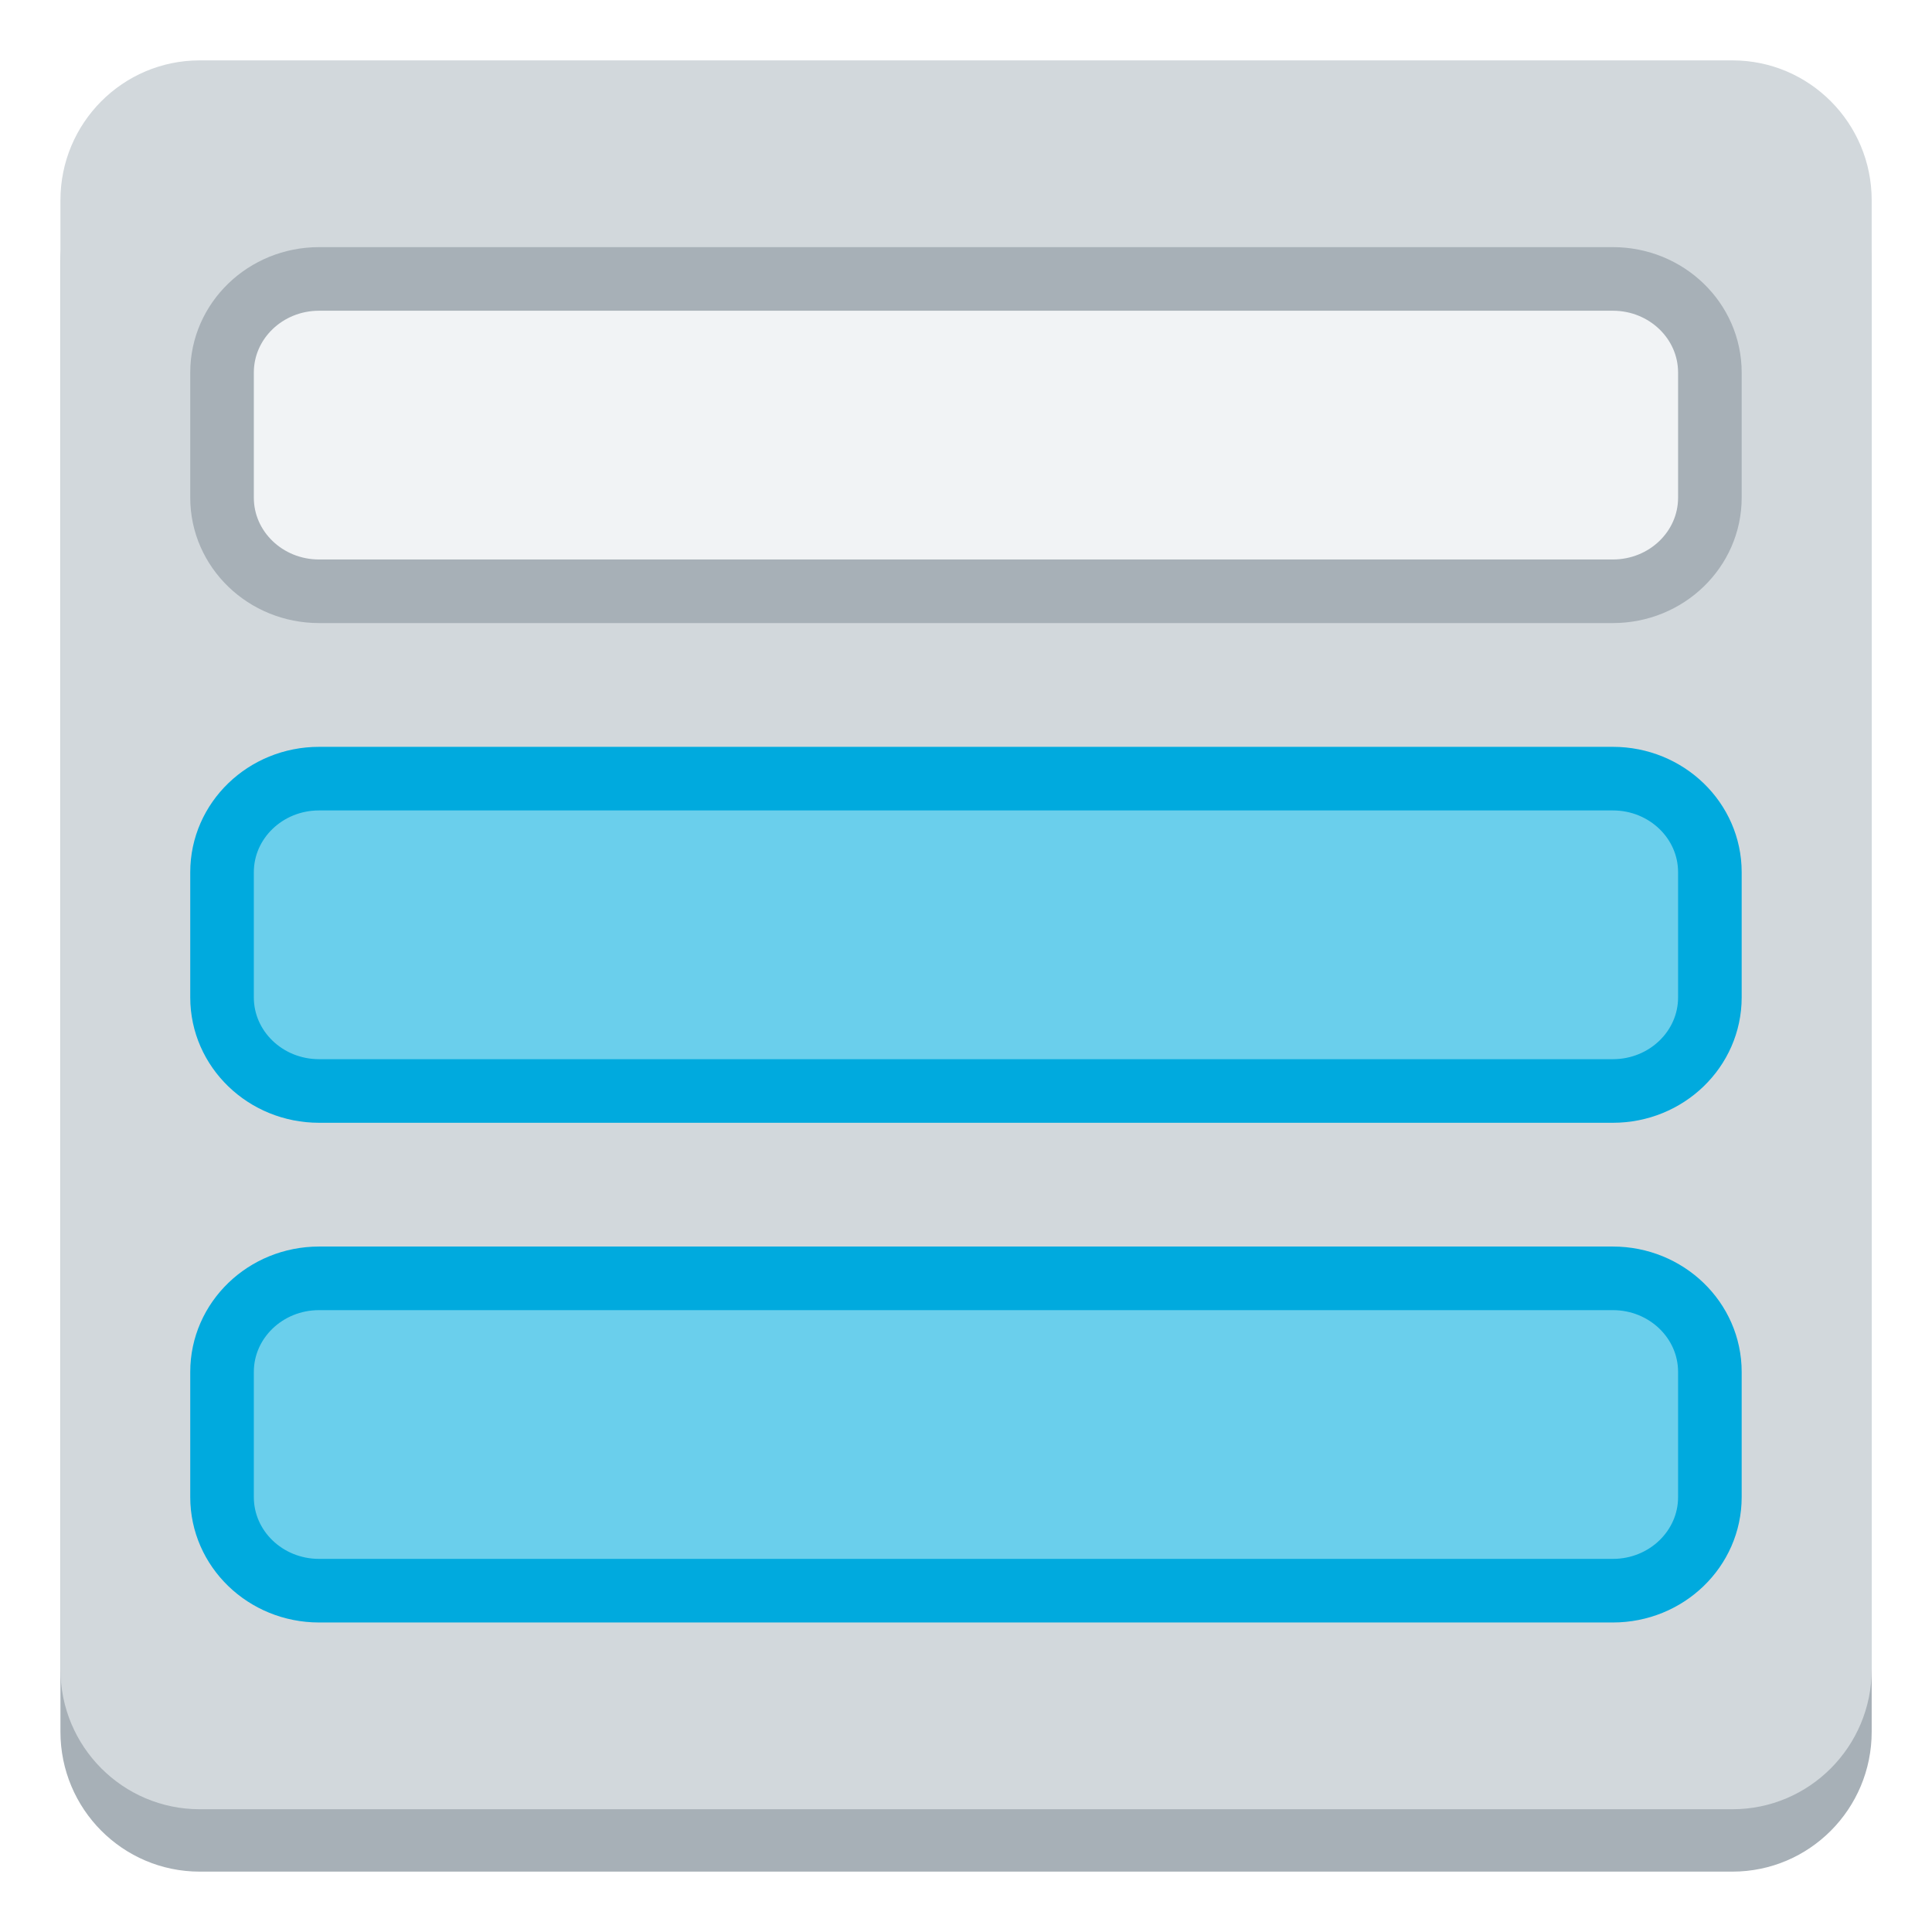
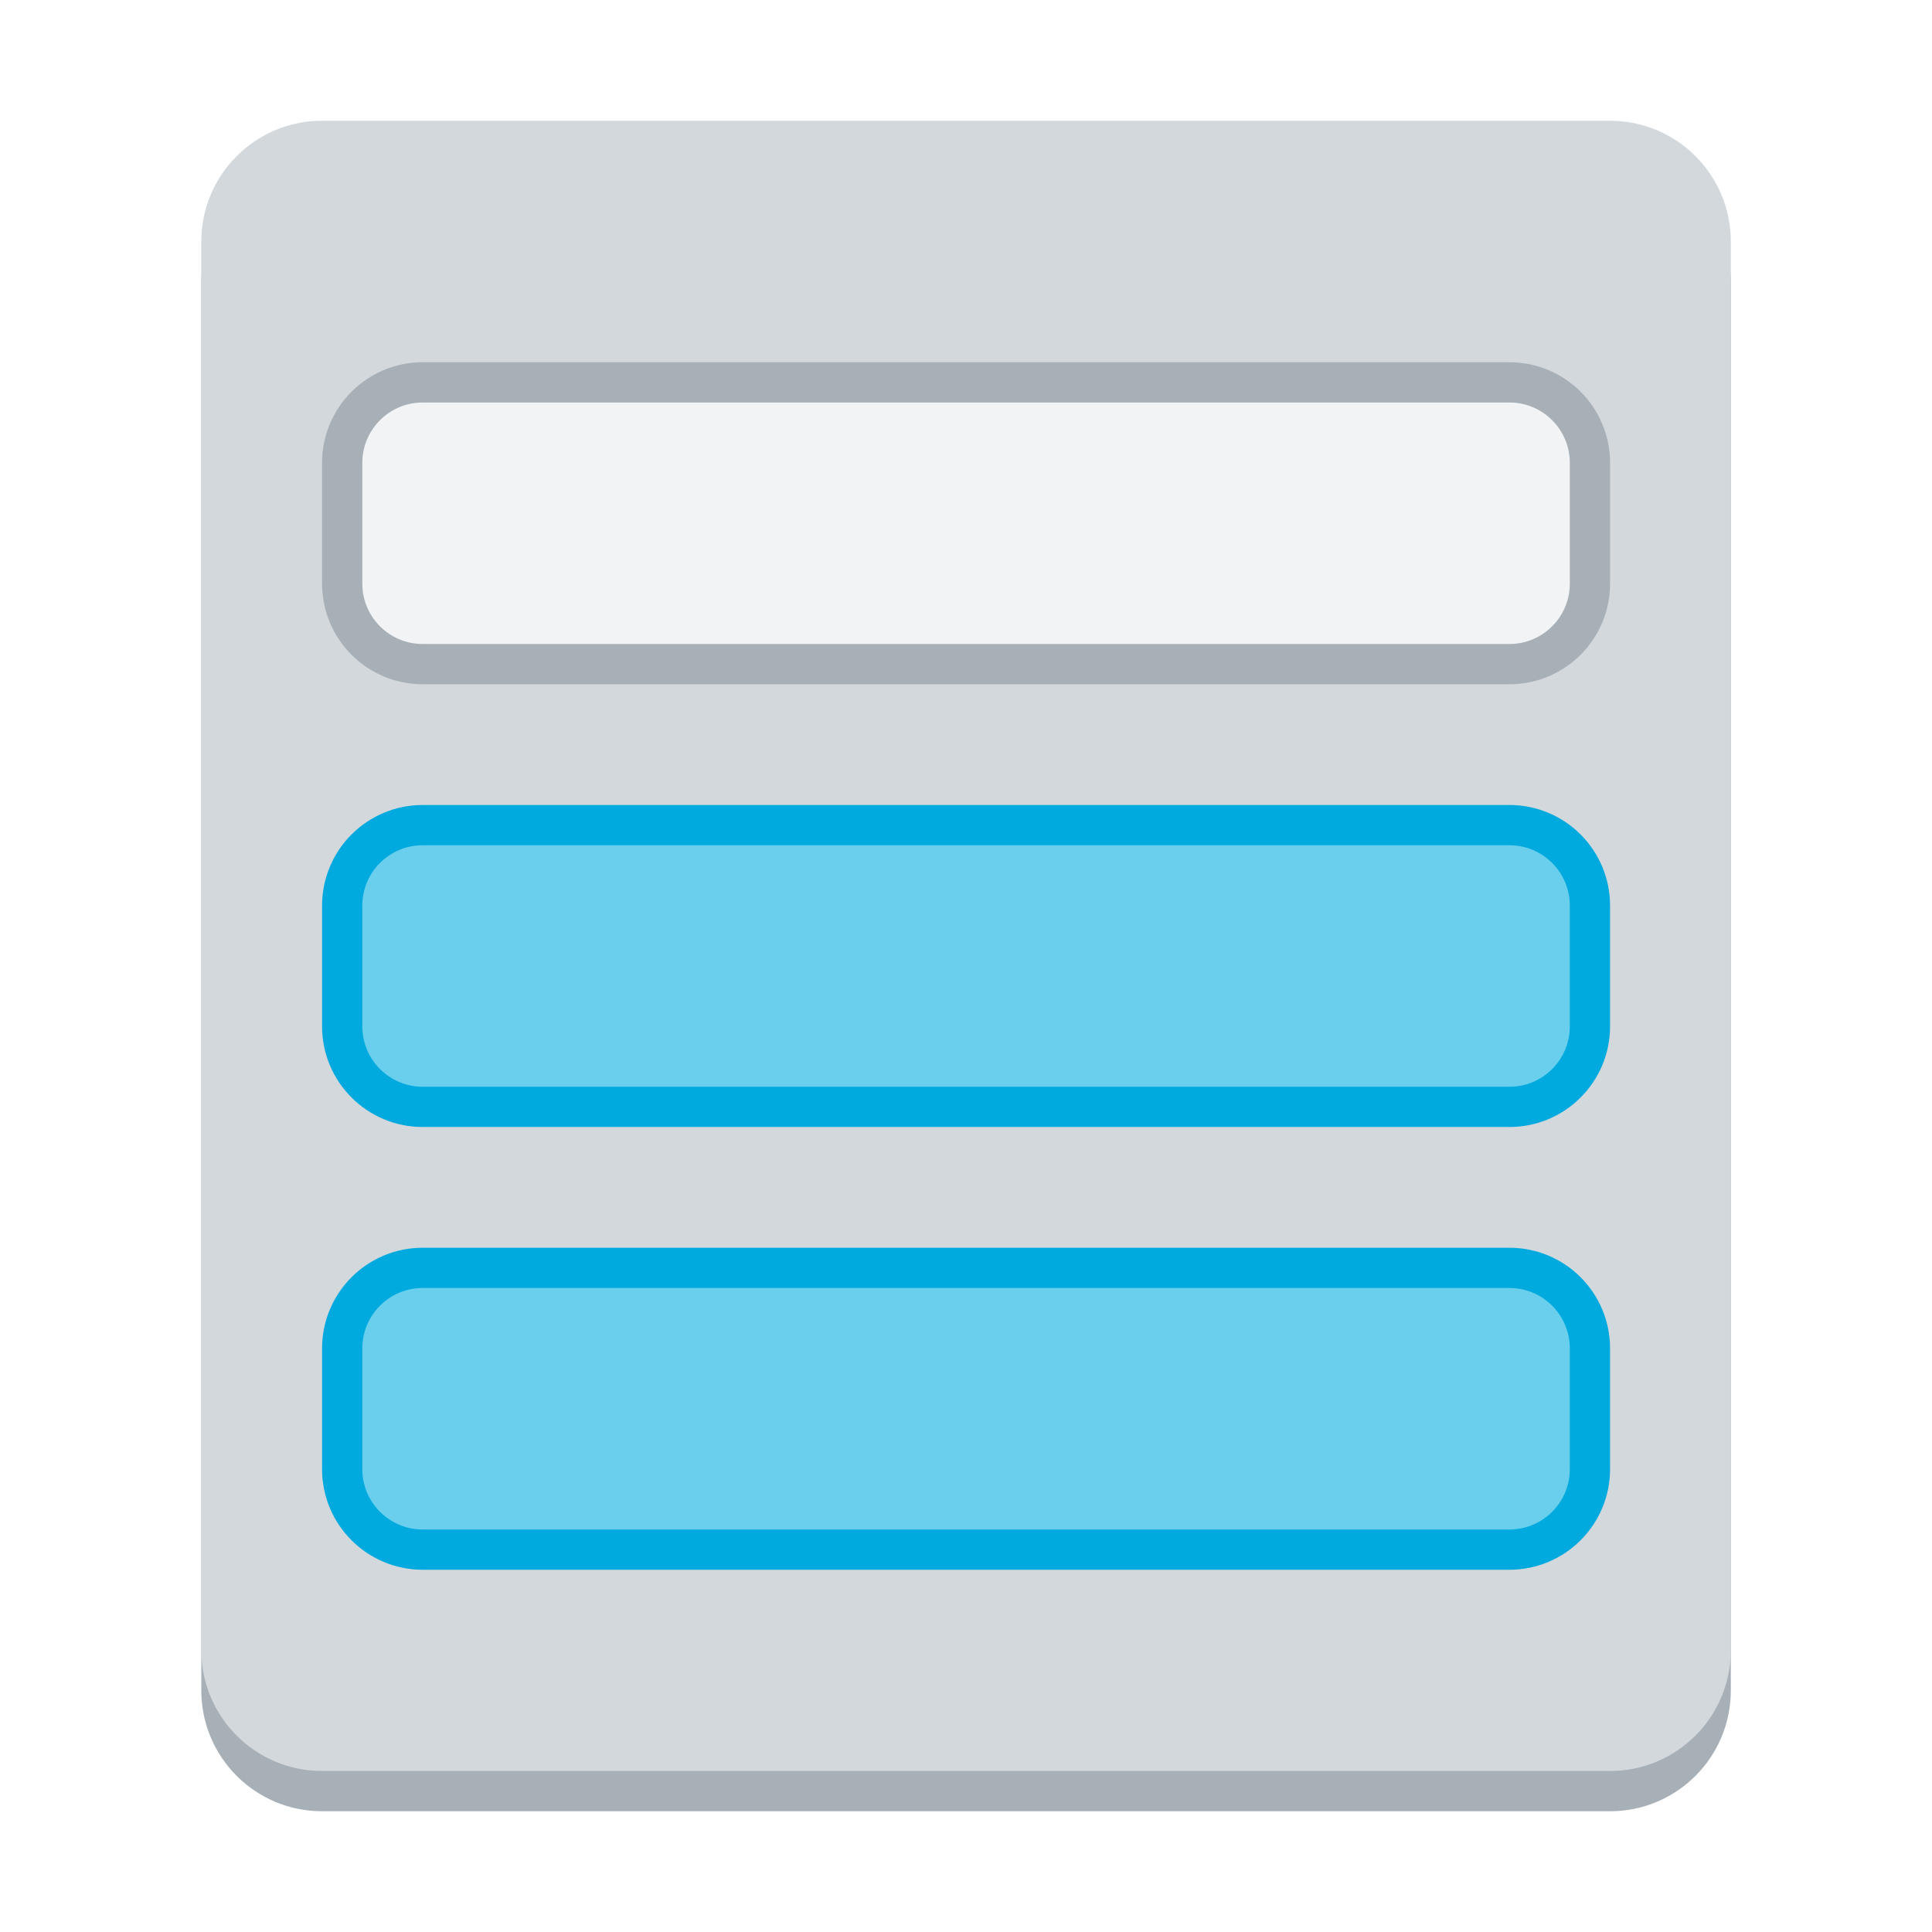
<svg xmlns="http://www.w3.org/2000/svg" width="48" height="48" id="svg11300" version="1.0" style="display:inline;enable-background:new" viewBox="0 0 48 48">
  <defs id="defs3" />
  <g transform="matrix(5.000003,0,0,5.000003,-2535.555,-1734.001)" id="g3547" style="display:inline;enable-background:new">
-     <rect style="display:inline;opacity:1;fill:#a7b0b7;fill-opacity:1;stroke:none;stroke-width:0.03;stroke-linecap:butt;stroke-linejoin:miter;stroke-miterlimit:4;stroke-dasharray:none;stroke-dashoffset:0;stroke-opacity:1;marker:none;marker-start:none;marker-mid:none;marker-end:none;paint-order:normal;enable-background:new" id="rect828" width="9" height="8.69" x="507.411" y="347.41" rx="0.692" ry="0.695" />
-     <rect ry="0.695" rx="0.692" y="347.1" x="507.411" height="8.69" width="9" id="rect879-367-19-3" style="display:inline;opacity:1;fill:#d2d8dc;fill-opacity:1;stroke:none;stroke-width:0.03;stroke-linecap:butt;stroke-linejoin:miter;stroke-miterlimit:4;stroke-dasharray:none;stroke-dashoffset:0;stroke-opacity:1;marker:none;marker-start:none;marker-mid:none;marker-end:none;paint-order:normal;enable-background:new" />
-     <rect style="display:inline;opacity:1;fill:#6acfec;fill-opacity:1;stroke:#00aade;stroke-width:0.316;stroke-linecap:butt;stroke-linejoin:miter;stroke-miterlimit:4;stroke-dasharray:none;stroke-dashoffset:0;stroke-opacity:1;marker:none;marker-start:none;marker-mid:none;marker-end:none;paint-order:normal;enable-background:new" id="rect1711-4" width="7.393" height="1.552" x="508.214" y="350.669" rx="0.482" ry="0.465" />
-     <rect style="display:inline;opacity:1;fill:#f1f3f5;fill-opacity:1;stroke:#a7b0b7;stroke-width:0.316;stroke-linecap:butt;stroke-linejoin:miter;stroke-miterlimit:4;stroke-dasharray:none;stroke-dashoffset:0;stroke-opacity:1;marker:none;marker-start:none;marker-mid:none;marker-end:none;paint-order:normal;enable-background:new" id="rect867" width="7.393" height="1.552" x="508.214" y="348.186" rx="0.482" ry="0.465" />
-     <rect ry="0.465" rx="0.482" y="353.152" x="508.214" height="1.552" width="7.393" id="rect869" style="display:inline;opacity:1;fill:#6acfec;fill-opacity:1;stroke:#00aade;stroke-width:0.316;stroke-linecap:butt;stroke-linejoin:miter;stroke-miterlimit:4;stroke-dasharray:none;stroke-dashoffset:0;stroke-opacity:1;marker:none;marker-start:none;marker-mid:none;marker-end:none;paint-order:normal;enable-background:new" />
+     <rect style="display:inline;opacity:1;fill:#a7b0b7;fill-opacity:1;stroke:none;stroke-width:0.2;stroke-linecap:butt;stroke-linejoin:miter;stroke-miterlimit:4;stroke-dasharray:none;stroke-dashoffset:0;stroke-opacity:1;marker:none;marker-start:none;marker-mid:none;marker-end:none;paint-order:normal;enable-background:new" id="rect828" width="7.6" height="8.2" x="508.111" y="347.6" rx="0.6" ry="0.6" />
+     <rect ry="0.6" rx="0.6" y="347.4" x="508.111" height="8.2" width="7.6" id="rect879-367-19-3" style="display:inline;opacity:1;fill:#d2d8dc;fill-opacity:1;stroke:none;stroke-width:0.2;stroke-linecap:butt;stroke-linejoin:miter;stroke-miterlimit:4;stroke-dasharray:none;stroke-dashoffset:0;stroke-opacity:1;marker:none;marker-start:none;marker-mid:none;marker-end:none;paint-order:normal;enable-background:new" />
+     <rect style="display:inline;opacity:1;fill:#6acfec;fill-opacity:1;stroke:#00aade;stroke-width:0.2;stroke-linecap:butt;stroke-linejoin:miter;stroke-miterlimit:4;stroke-dasharray:none;stroke-dashoffset:0;stroke-opacity:1;marker:none;marker-start:none;marker-mid:none;marker-end:none;paint-order:normal;enable-background:new" id="rect1711-4" width="6.2" height="1.4" x="508.811" y="350.9" rx="0.4" ry="0.4" />
+     <rect style="display:inline;opacity:1;fill:#f1f3f5;fill-opacity:1;stroke:#a7b0b7;stroke-width:0.2;stroke-linecap:butt;stroke-linejoin:miter;stroke-miterlimit:4;stroke-dasharray:none;stroke-dashoffset:0;stroke-opacity:1;marker:none;marker-start:none;marker-mid:none;marker-end:none;paint-order:normal;enable-background:new" id="rect867" width="6.2" height="1.4" x="508.811" y="348.7" rx="0.4" ry="0.4" />
+     <rect ry="0.4" rx="0.4" y="353.1" x="508.811" height="1.4" width="6.2" id="rect869" style="display:inline;opacity:1;fill:#6acfec;fill-opacity:1;stroke:#00aade;stroke-width:0.2;stroke-linecap:butt;stroke-linejoin:miter;stroke-miterlimit:4;stroke-dasharray:none;stroke-dashoffset:0;stroke-opacity:1;marker:none;marker-start:none;marker-mid:none;marker-end:none;paint-order:normal;enable-background:new" />
  </g>
</svg>
